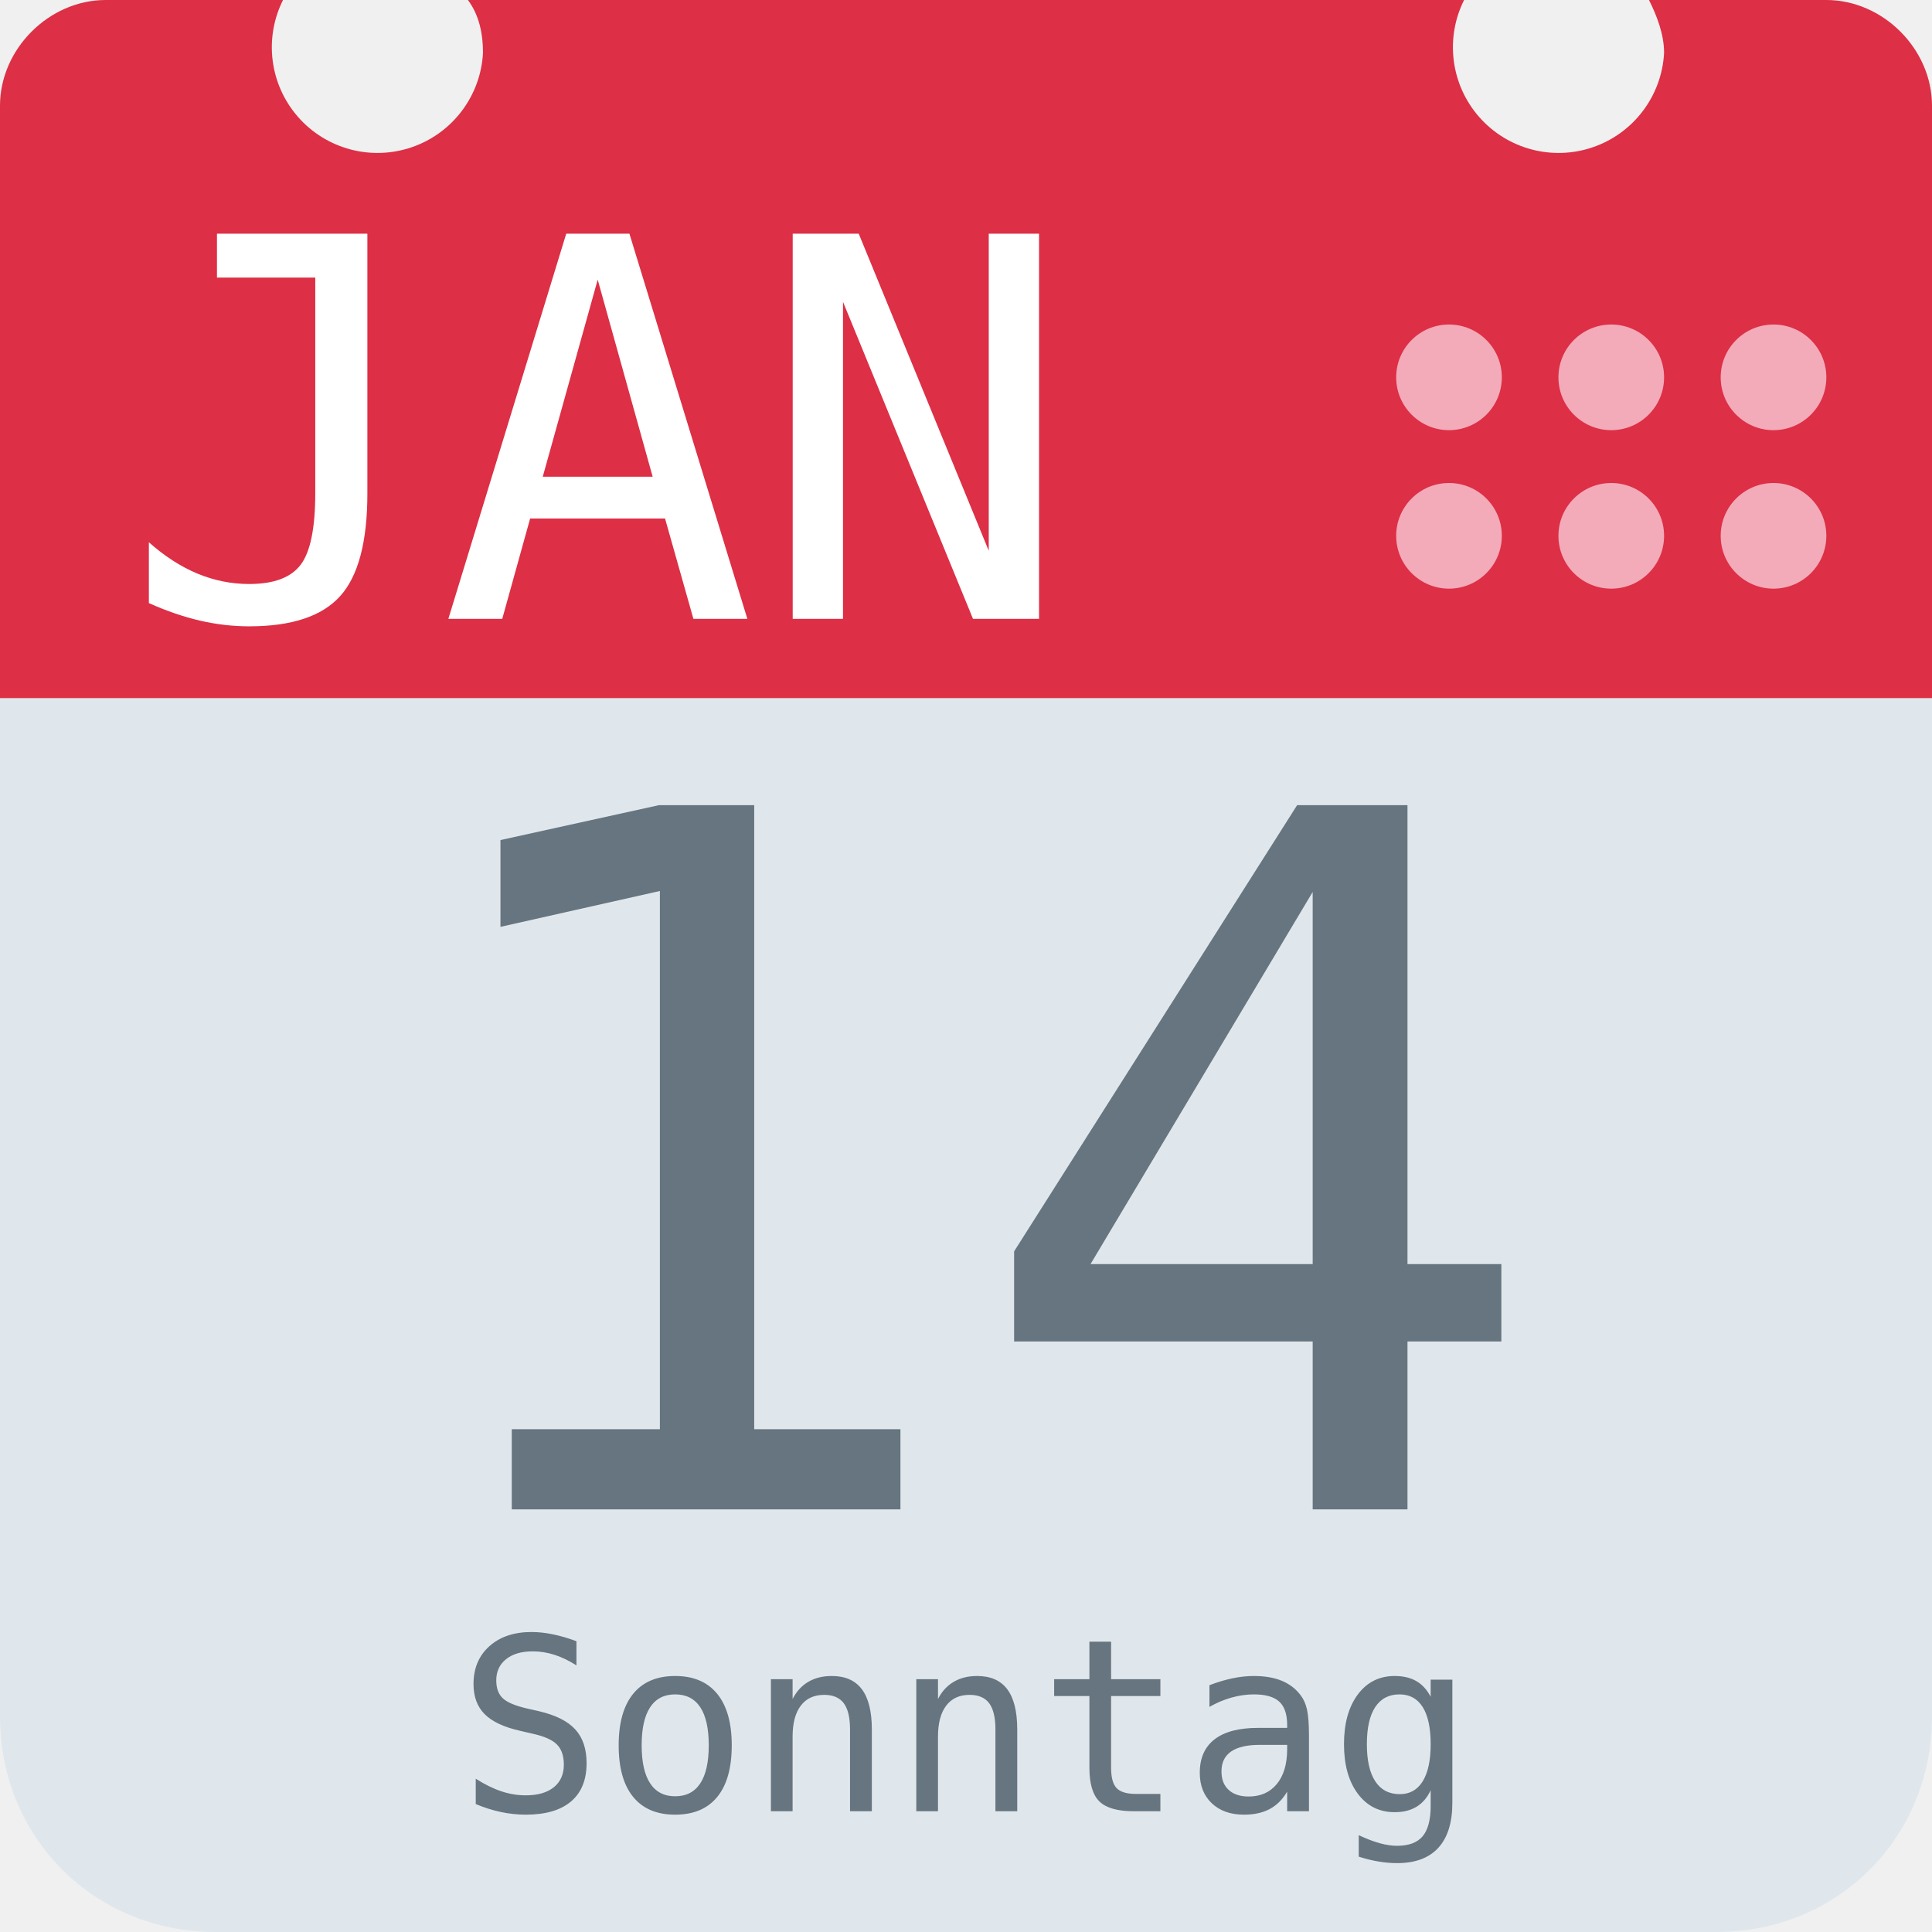
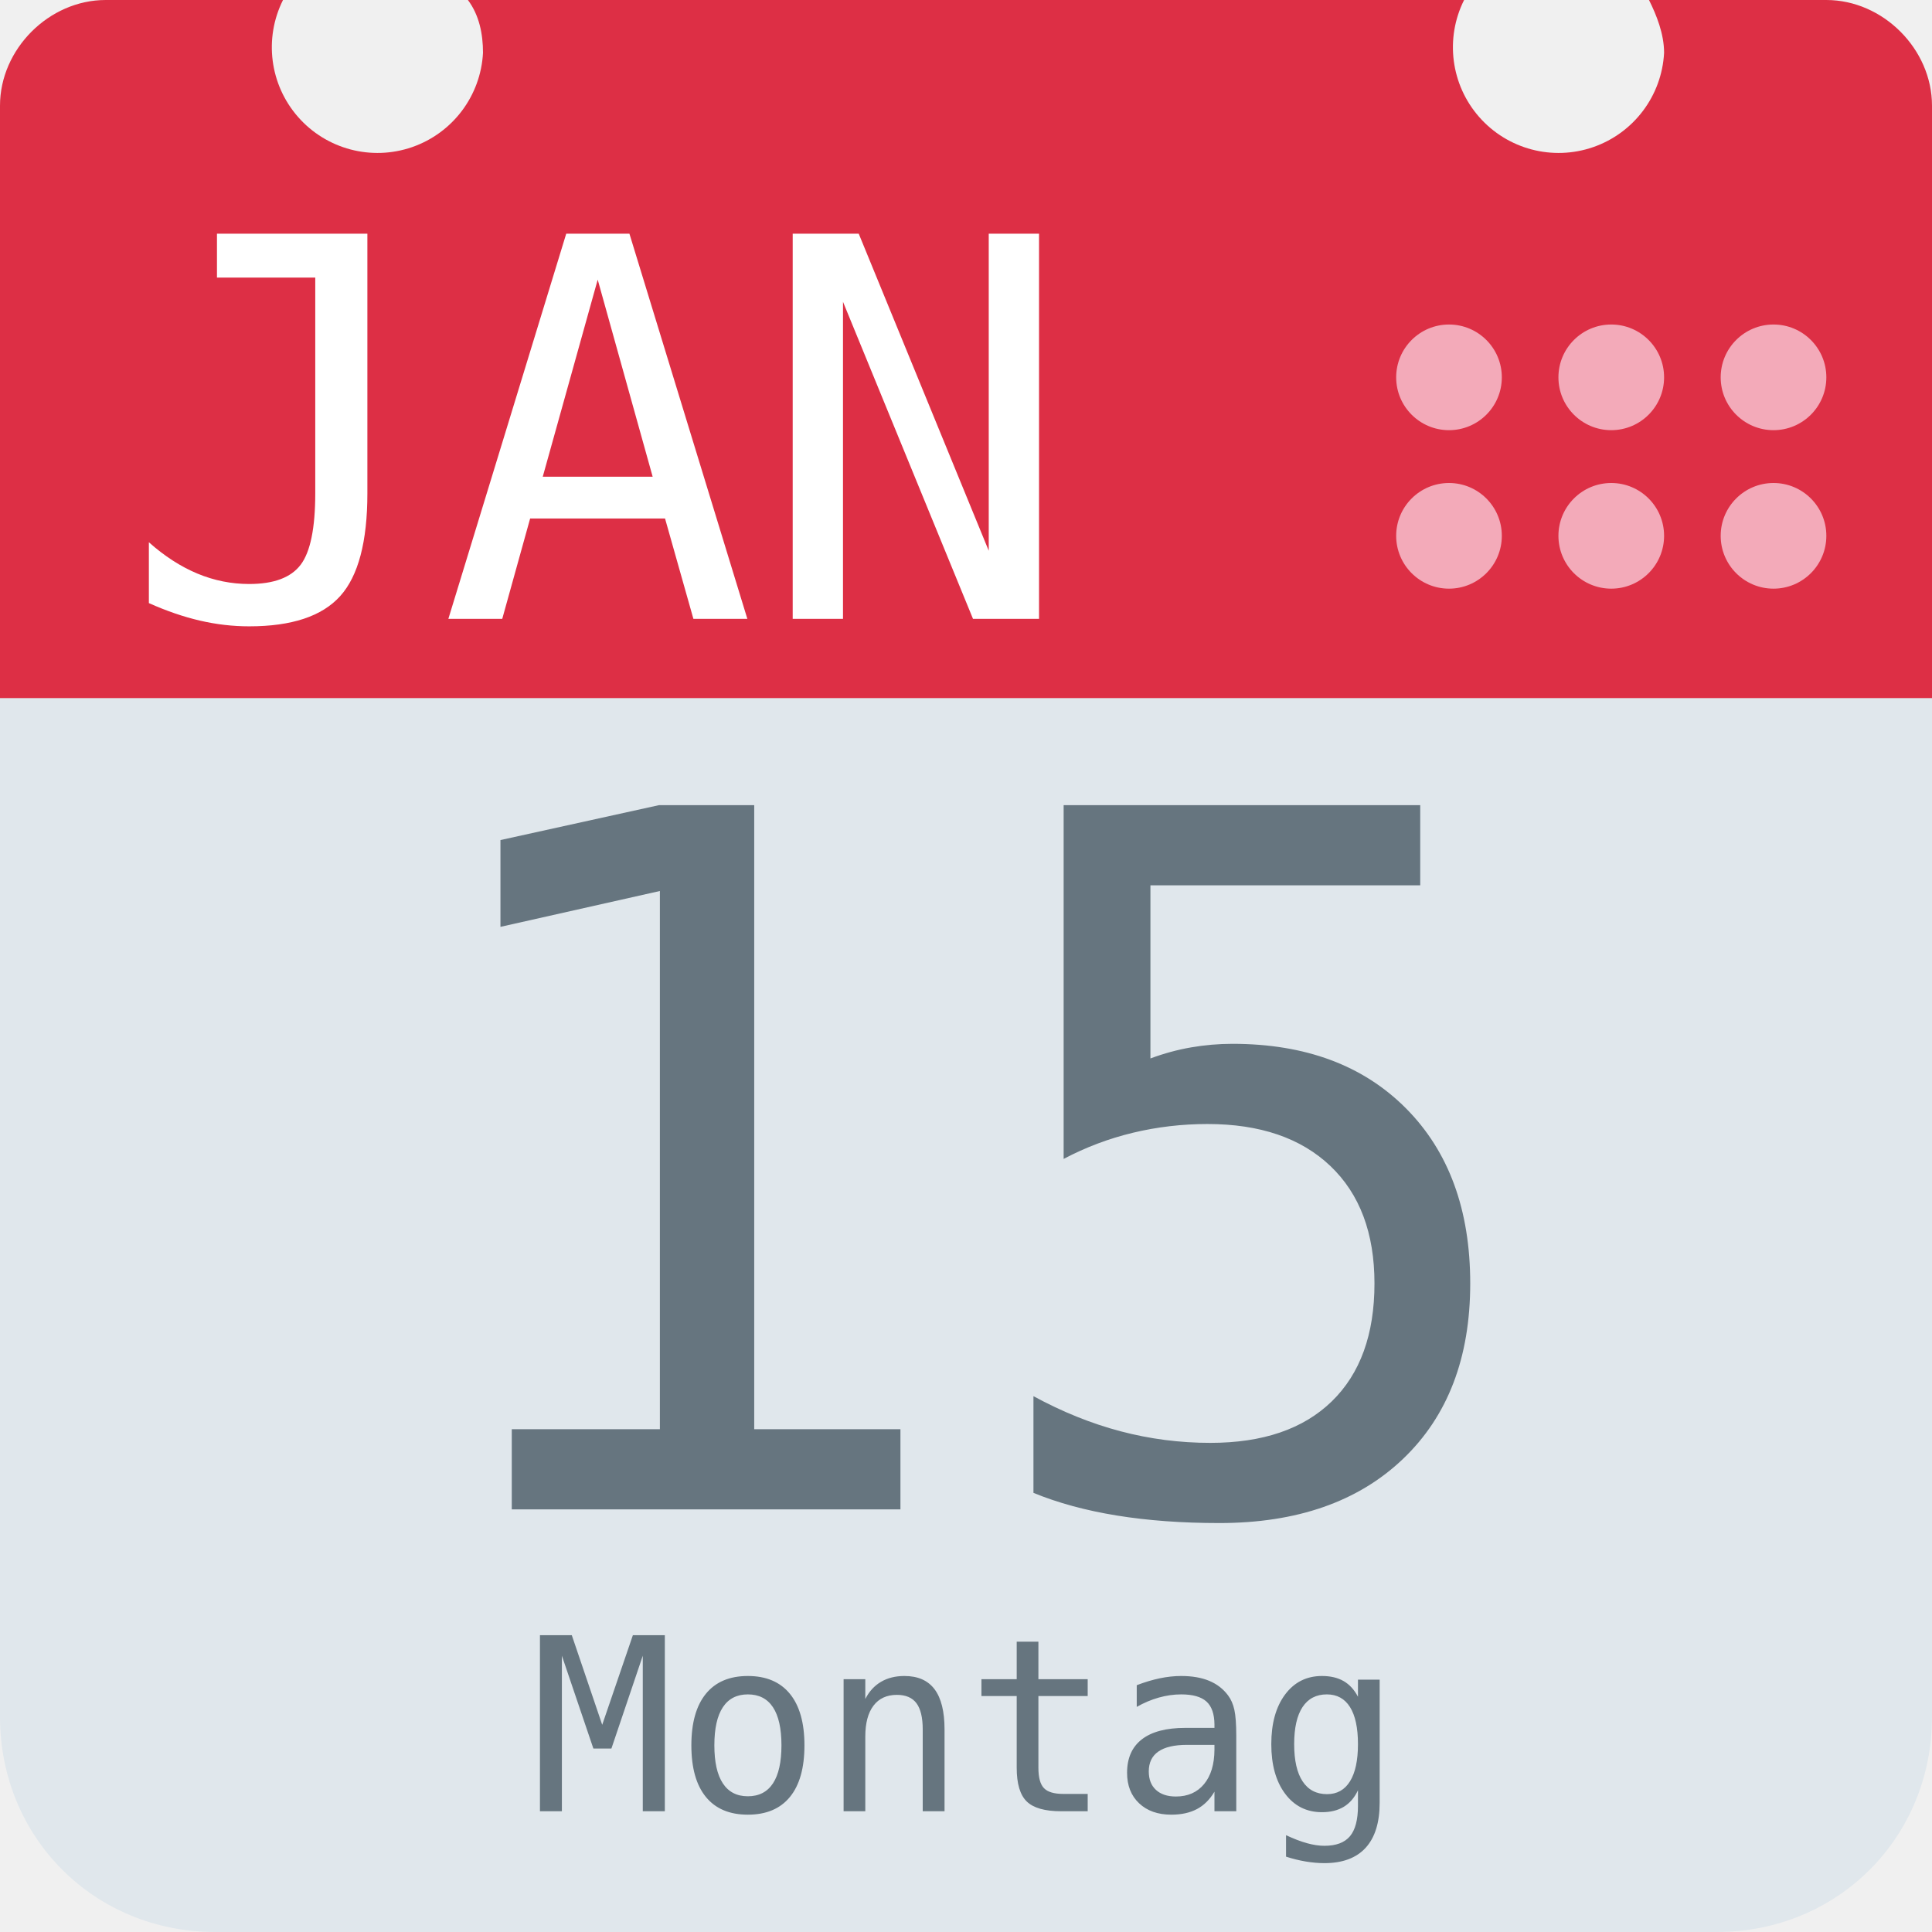
<svg xmlns="http://www.w3.org/2000/svg" aria-label="Calendar" role="img" viewBox="0 0 512 512">
  <path d="M512 455c0 32-25 57-57 57H57c-32 0-57-25-57-57V128c0-31 25-57 57-57h398c32 0 57 26 57 57z" fill="#e0e7ec" />
  <path d="M484 0h-47c2 4 4 9 4 14a28 28 0 1 1-53-14H124c3 4 4 9 4 14A28 28 0 1 1 75 0H28C13 0 0 13 0 28v157h512V28c0-15-13-28-28-28z" fill="#dd2f45" />
  <g fill="#f3aab9">
    <circle cx="470" cy="142" r="14" />
    <circle cx="470" cy="100" r="14" />
    <circle cx="427" cy="142" r="14" />
    <circle cx="427" cy="100" r="14" />
    <circle cx="384" cy="142" r="14" />
    <circle cx="384" cy="100" r="14" />
  </g>
  <text id="month" x="32" y="164" fill="#fff" font-family="monospace" font-size="140px" style="text-anchor: left">JAN</text>
-   <text id="day" x="256" y="400" fill="#66757f" font-family="monospace" font-size="256px" style="text-anchor: middle">14</text>
-   <text id="weekday" x="256" y="480" fill="#66757f" font-family="monospace" font-size="64px" style="text-anchor: middle">Sonntag</text>
+   <text id="day" x="256" y="400" fill="#66757f" font-family="monospace" font-size="256px" style="text-anchor: middle">15</text>
+   <text id="weekday" x="256" y="480" fill="#66757f" font-family="monospace" font-size="64px" style="text-anchor: middle">Montag</text>
</svg>
